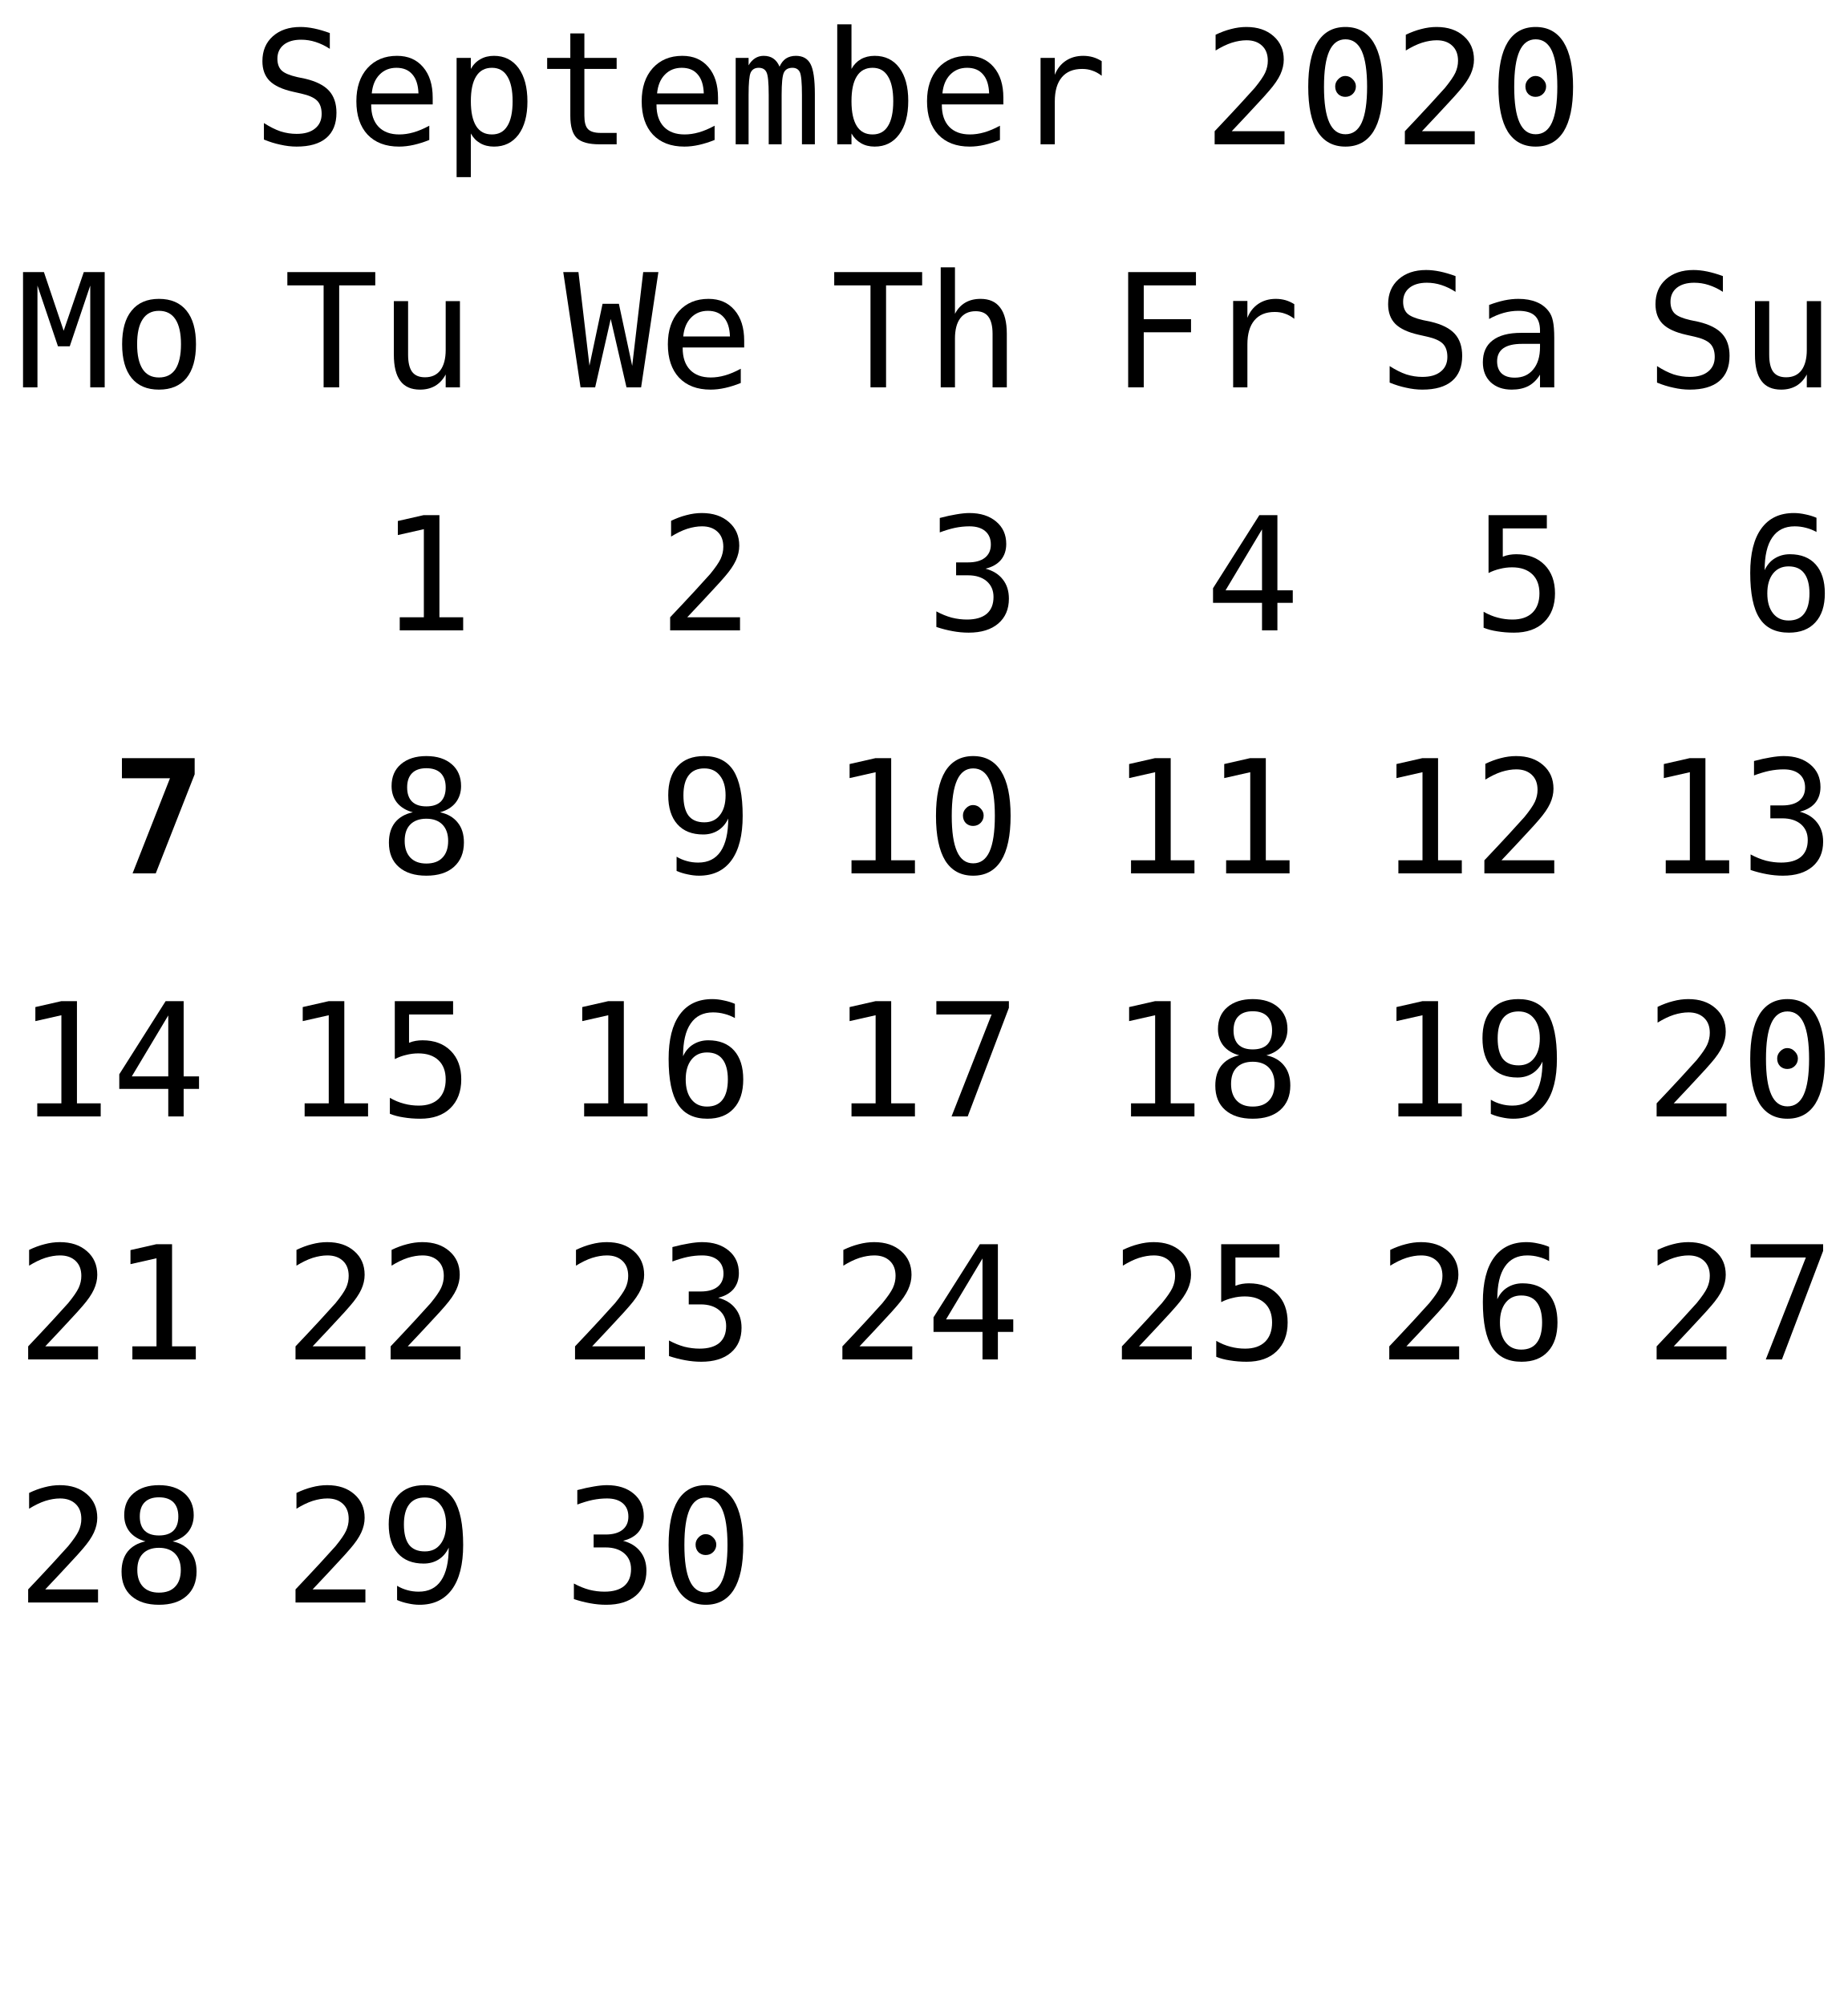
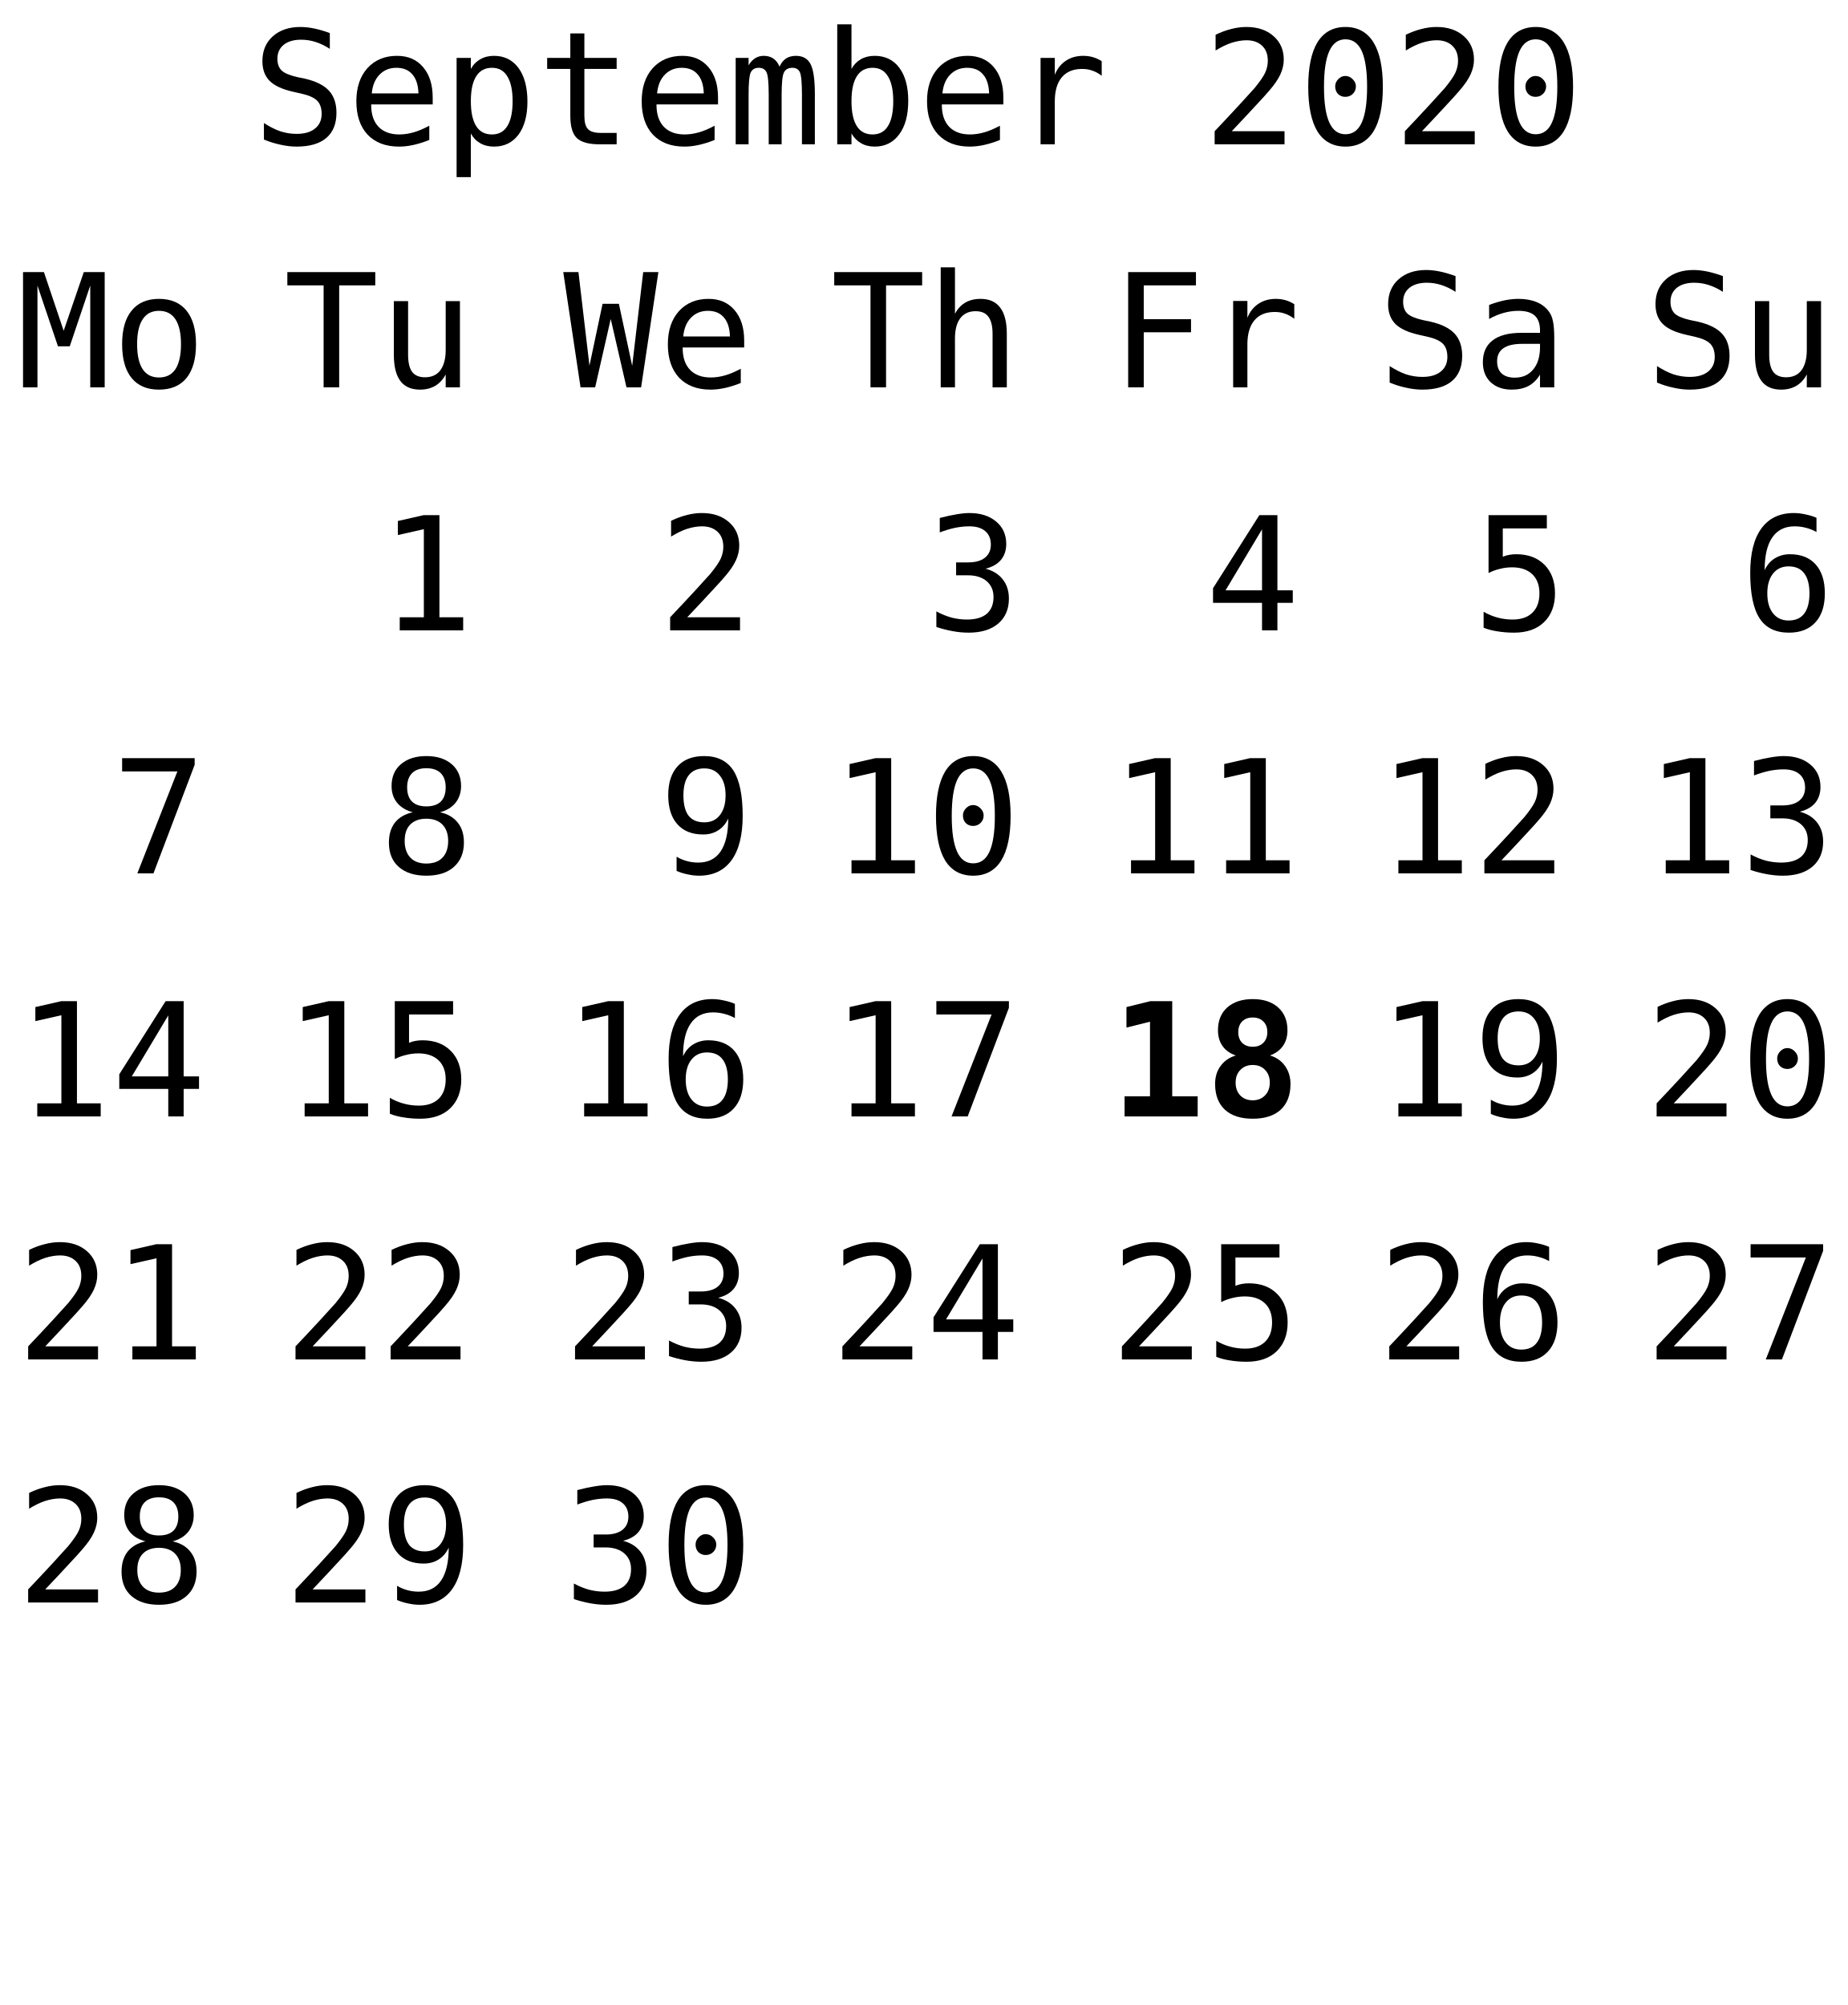
<svg xmlns="http://www.w3.org/2000/svg" xmlns:xlink="http://www.w3.org/1999/xlink" width="152pt" height="165pt" viewBox="0 0 152 165" version="1.1">
  <defs>
    <g>
      <symbol overflow="visible" id="glyph0-0">
        <path style="stroke:none;" d="M 0.656 2.297 L 0.656 -9.172 L 7.156 -9.172 L 7.156 2.297 Z M 1.391 1.578 L 6.438 1.578 L 6.438 -8.438 L 1.391 -8.438 Z M 1.391 1.578 " />
      </symbol>
      <symbol overflow="visible" id="glyph0-1">
        <path style="stroke:none;" d="M 6.422 -9.156 L 6.422 -7.859 C 6.035 -8.109 5.645 -8.297 5.25 -8.422 C 4.863 -8.547 4.469 -8.609 4.062 -8.609 C 3.457 -8.609 2.977 -8.469 2.625 -8.188 C 2.281 -7.906 2.109 -7.523 2.109 -7.047 C 2.109 -6.629 2.223 -6.305 2.453 -6.078 C 2.68 -5.859 3.113 -5.676 3.75 -5.531 L 4.422 -5.391 C 5.305 -5.18 5.953 -4.852 6.359 -4.406 C 6.766 -3.957 6.969 -3.352 6.969 -2.594 C 6.969 -1.688 6.688 -0.992 6.125 -0.516 C 5.57 -0.047 4.758 0.188 3.688 0.188 C 3.25 0.188 2.805 0.133 2.359 0.031 C 1.91 -0.062 1.457 -0.203 1 -0.391 L 1 -1.75 C 1.488 -1.438 1.945 -1.207 2.375 -1.062 C 2.812 -0.926 3.25 -0.859 3.688 -0.859 C 4.344 -0.859 4.848 -1.004 5.203 -1.297 C 5.566 -1.586 5.75 -1.988 5.75 -2.5 C 5.75 -2.977 5.625 -3.344 5.375 -3.594 C 5.125 -3.844 4.691 -4.035 4.078 -4.172 L 3.391 -4.328 C 2.516 -4.523 1.875 -4.82 1.469 -5.219 C 1.07 -5.625 0.875 -6.164 0.875 -6.844 C 0.875 -7.695 1.16 -8.379 1.734 -8.891 C 2.305 -9.398 3.062 -9.656 4 -9.656 C 4.363 -9.656 4.742 -9.613 5.141 -9.531 C 5.547 -9.445 5.973 -9.32 6.422 -9.156 Z M 6.422 -9.156 " />
      </symbol>
      <symbol overflow="visible" id="glyph0-2">
        <path style="stroke:none;" d="M 7.062 -3.844 L 7.062 -3.281 L 2 -3.281 L 2 -3.234 C 2 -2.461 2.203 -1.863 2.609 -1.438 C 3.016 -1.02 3.582 -0.812 4.312 -0.812 C 4.688 -0.812 5.078 -0.867 5.484 -0.984 C 5.891 -1.098 6.32 -1.281 6.781 -1.531 L 6.781 -0.359 C 6.344 -0.18 5.914 -0.047 5.5 0.047 C 5.082 0.141 4.68 0.188 4.297 0.188 C 3.191 0.188 2.328 -0.141 1.703 -0.797 C 1.086 -1.461 0.781 -2.379 0.781 -3.547 C 0.781 -4.68 1.082 -5.586 1.688 -6.266 C 2.301 -6.941 3.113 -7.281 4.125 -7.281 C 5.031 -7.281 5.742 -6.973 6.266 -6.359 C 6.797 -5.742 7.062 -4.906 7.062 -3.844 Z M 5.891 -4.188 C 5.867 -4.875 5.703 -5.395 5.391 -5.75 C 5.086 -6.113 4.648 -6.297 4.078 -6.297 C 3.516 -6.297 3.051 -6.109 2.688 -5.734 C 2.32 -5.359 2.109 -4.844 2.047 -4.188 Z M 5.891 -4.188 " />
      </symbol>
      <symbol overflow="visible" id="glyph0-3">
        <path style="stroke:none;" d="M 2.375 -0.891 L 2.375 2.703 L 1.203 2.703 L 1.203 -7.109 L 2.375 -7.109 L 2.375 -6.203 C 2.57 -6.555 2.832 -6.82 3.156 -7 C 3.477 -7.188 3.852 -7.281 4.281 -7.281 C 5.133 -7.281 5.805 -6.945 6.297 -6.281 C 6.785 -5.613 7.031 -4.691 7.031 -3.516 C 7.031 -2.367 6.785 -1.461 6.297 -0.797 C 5.805 -0.141 5.133 0.188 4.281 0.188 C 3.844 0.188 3.461 0.094 3.141 -0.094 C 2.816 -0.281 2.562 -0.547 2.375 -0.891 Z M 5.812 -3.547 C 5.812 -4.453 5.664 -5.133 5.375 -5.594 C 5.094 -6.062 4.672 -6.297 4.109 -6.297 C 3.535 -6.297 3.102 -6.062 2.812 -5.594 C 2.52 -5.133 2.375 -4.453 2.375 -3.547 C 2.375 -2.648 2.52 -1.969 2.812 -1.5 C 3.102 -1.039 3.535 -0.812 4.109 -0.812 C 4.672 -0.812 5.094 -1.039 5.375 -1.5 C 5.664 -1.957 5.812 -2.641 5.812 -3.547 Z M 5.812 -3.547 " />
      </symbol>
      <symbol overflow="visible" id="glyph0-4">
        <path style="stroke:none;" d="M 3.891 -9.125 L 3.891 -7.109 L 6.547 -7.109 L 6.547 -6.203 L 3.891 -6.203 L 3.891 -2.344 C 3.891 -1.82 3.988 -1.457 4.188 -1.25 C 4.395 -1.039 4.742 -0.938 5.234 -0.938 L 6.547 -0.938 L 6.547 0 L 5.125 0 C 4.25 0 3.629 -0.172 3.266 -0.516 C 2.91 -0.867 2.734 -1.477 2.734 -2.344 L 2.734 -6.203 L 0.828 -6.203 L 0.828 -7.109 L 2.734 -7.109 L 2.734 -9.125 Z M 3.891 -9.125 " />
      </symbol>
      <symbol overflow="visible" id="glyph0-5">
        <path style="stroke:none;" d="M 4.297 -6.391 C 4.43 -6.691 4.609 -6.914 4.828 -7.062 C 5.055 -7.207 5.328 -7.281 5.641 -7.281 C 6.211 -7.281 6.613 -7.055 6.844 -6.609 C 7.082 -6.172 7.203 -5.344 7.203 -4.125 L 7.203 0 L 6.141 0 L 6.141 -4.062 C 6.141 -5.07 6.082 -5.695 5.969 -5.938 C 5.852 -6.176 5.648 -6.297 5.359 -6.297 C 5.016 -6.297 4.781 -6.164 4.656 -5.906 C 4.531 -5.645 4.469 -5.031 4.469 -4.062 L 4.469 0 L 3.406 0 L 3.406 -4.062 C 3.406 -5.082 3.344 -5.707 3.219 -5.938 C 3.102 -6.176 2.891 -6.297 2.578 -6.297 C 2.266 -6.297 2.047 -6.164 1.922 -5.906 C 1.805 -5.645 1.75 -5.031 1.75 -4.062 L 1.75 0 L 0.688 0 L 0.688 -7.109 L 1.75 -7.109 L 1.75 -6.5 C 1.895 -6.75 2.07 -6.941 2.281 -7.078 C 2.488 -7.211 2.723 -7.281 2.984 -7.281 C 3.305 -7.281 3.57 -7.207 3.781 -7.062 C 4 -6.914 4.172 -6.691 4.297 -6.391 Z M 4.297 -6.391 " />
      </symbol>
      <symbol overflow="visible" id="glyph0-6">
        <path style="stroke:none;" d="M 5.828 -3.547 C 5.828 -4.453 5.68 -5.133 5.391 -5.594 C 5.109 -6.062 4.688 -6.297 4.125 -6.297 C 3.551 -6.297 3.117 -6.062 2.828 -5.594 C 2.535 -5.133 2.391 -4.453 2.391 -3.547 C 2.391 -2.648 2.535 -1.969 2.828 -1.5 C 3.117 -1.039 3.551 -0.812 4.125 -0.812 C 4.688 -0.812 5.109 -1.039 5.391 -1.5 C 5.68 -1.957 5.828 -2.641 5.828 -3.547 Z M 2.391 -6.203 C 2.578 -6.547 2.832 -6.812 3.156 -7 C 3.488 -7.188 3.867 -7.281 4.297 -7.281 C 5.16 -7.281 5.836 -6.953 6.328 -6.297 C 6.816 -5.641 7.062 -4.734 7.062 -3.578 C 7.062 -2.398 6.812 -1.477 6.312 -0.812 C 5.82 -0.145 5.148 0.188 4.297 0.188 C 3.867 0.188 3.492 0.094 3.172 -0.094 C 2.848 -0.281 2.586 -0.547 2.391 -0.891 L 2.391 0 L 1.219 0 L 1.219 -9.875 L 2.391 -9.875 Z M 2.391 -6.203 " />
      </symbol>
      <symbol overflow="visible" id="glyph0-7">
        <path style="stroke:none;" d="M 7.328 -5.641 C 7.078 -5.836 6.82 -5.977 6.562 -6.062 C 6.312 -6.156 6.031 -6.203 5.719 -6.203 C 4.988 -6.203 4.43 -5.973 4.047 -5.516 C 3.66 -5.055 3.469 -4.395 3.469 -3.531 L 3.469 0 L 2.297 0 L 2.297 -7.109 L 3.469 -7.109 L 3.469 -5.719 C 3.664 -6.219 3.969 -6.602 4.375 -6.875 C 4.781 -7.145 5.258 -7.281 5.812 -7.281 C 6.094 -7.281 6.359 -7.242 6.609 -7.172 C 6.859 -7.098 7.098 -6.988 7.328 -6.844 Z M 7.328 -5.641 " />
      </symbol>
      <symbol overflow="visible" id="glyph0-8">
        <path style="stroke:none;" d="" />
      </symbol>
      <symbol overflow="visible" id="glyph0-9">
        <path style="stroke:none;" d="M 2.375 -1.078 L 6.719 -1.078 L 6.719 0 L 0.969 0 L 0.969 -1.078 C 1.758 -1.91 2.445 -2.645 3.031 -3.281 C 3.625 -3.926 4.035 -4.379 4.266 -4.641 C 4.691 -5.16 4.977 -5.578 5.125 -5.891 C 5.27 -6.211 5.344 -6.539 5.344 -6.875 C 5.344 -7.406 5.188 -7.816 4.875 -8.109 C 4.562 -8.41 4.133 -8.562 3.594 -8.562 C 3.207 -8.562 2.801 -8.492 2.375 -8.359 C 1.957 -8.223 1.516 -8.008 1.047 -7.719 L 1.047 -9.016 C 1.473 -9.223 1.895 -9.379 2.312 -9.484 C 2.738 -9.598 3.16 -9.656 3.578 -9.656 C 4.504 -9.656 5.25 -9.406 5.812 -8.906 C 6.375 -8.414 6.656 -7.77 6.656 -6.969 C 6.656 -6.562 6.562 -6.156 6.375 -5.75 C 6.188 -5.344 5.879 -4.895 5.453 -4.406 C 5.223 -4.133 4.879 -3.754 4.422 -3.266 C 3.973 -2.773 3.289 -2.047 2.375 -1.078 Z M 2.375 -1.078 " />
      </symbol>
      <symbol overflow="visible" id="glyph0-10">
        <path style="stroke:none;" d="M 3.062 -4.766 C 3.062 -4.992 3.145 -5.191 3.312 -5.359 C 3.477 -5.535 3.672 -5.625 3.891 -5.625 C 4.129 -5.625 4.332 -5.535 4.5 -5.359 C 4.676 -5.191 4.766 -4.992 4.766 -4.766 C 4.766 -4.523 4.68 -4.32 4.516 -4.156 C 4.348 -3.988 4.141 -3.906 3.891 -3.906 C 3.66 -3.906 3.461 -3.984 3.297 -4.141 C 3.141 -4.305 3.062 -4.516 3.062 -4.766 Z M 3.906 -8.641 C 3.312 -8.641 2.867 -8.316 2.578 -7.672 C 2.285 -7.023 2.141 -6.047 2.141 -4.734 C 2.141 -3.422 2.285 -2.441 2.578 -1.797 C 2.867 -1.148 3.312 -0.828 3.906 -0.828 C 4.508 -0.828 4.957 -1.148 5.25 -1.797 C 5.539 -2.441 5.688 -3.422 5.688 -4.734 C 5.688 -6.047 5.539 -7.023 5.25 -7.672 C 4.957 -8.316 4.508 -8.641 3.906 -8.641 Z M 3.906 -9.656 C 4.914 -9.656 5.68 -9.238 6.203 -8.406 C 6.723 -7.57 6.984 -6.348 6.984 -4.734 C 6.984 -3.109 6.723 -1.879 6.203 -1.047 C 5.68 -0.223 4.914 0.188 3.906 0.188 C 2.895 0.188 2.129 -0.223 1.609 -1.047 C 1.098 -1.879 0.844 -3.109 0.844 -4.734 C 0.844 -6.348 1.098 -7.57 1.609 -8.406 C 2.129 -9.238 2.895 -9.656 3.906 -9.656 Z M 3.906 -9.656 " />
      </symbol>
      <symbol overflow="visible" id="glyph0-11">
        <path style="stroke:none;" d="M 0.297 -9.484 L 7.531 -9.484 L 7.531 -8.391 L 4.562 -8.391 L 4.562 0 L 3.281 0 L 3.281 -8.391 L 0.297 -8.391 Z M 0.297 -9.484 " />
      </symbol>
      <symbol overflow="visible" id="glyph0-12">
        <path style="stroke:none;" d="M 1.234 -2.688 L 1.234 -7.094 L 2.406 -7.094 L 2.406 -2.688 C 2.406 -2.051 2.516 -1.582 2.734 -1.281 C 2.961 -0.977 3.316 -0.828 3.797 -0.828 C 4.348 -0.828 4.77 -1.02 5.062 -1.406 C 5.352 -1.801 5.5 -2.359 5.5 -3.078 L 5.5 -7.094 L 6.672 -7.094 L 6.672 0 L 5.5 0 L 5.5 -1.062 C 5.289 -0.656 5.004 -0.344 4.641 -0.125 C 4.285 0.082 3.867 0.188 3.391 0.188 C 2.66 0.188 2.117 -0.051 1.766 -0.531 C 1.41 -1.008 1.234 -1.727 1.234 -2.688 Z M 1.234 -2.688 " />
      </symbol>
      <symbol overflow="visible" id="glyph0-13">
        <path style="stroke:none;" d="M 1.719 -1.078 L 3.703 -1.078 L 3.703 -8.328 L 1.562 -7.844 L 1.562 -9 L 3.688 -9.484 L 4.984 -9.484 L 4.984 -1.078 L 6.938 -1.078 L 6.938 0 L 1.719 0 Z M 1.719 -1.078 " />
      </symbol>
      <symbol overflow="visible" id="glyph0-14">
        <path style="stroke:none;" d="M 0 -9.484 L 1.25 -9.484 L 2.156 -1.781 L 3.234 -6.875 L 4.578 -6.875 L 5.672 -1.766 L 6.578 -9.484 L 7.828 -9.484 L 6.406 0 L 5.203 0 L 3.906 -5.625 L 2.625 0 L 1.422 0 Z M 0 -9.484 " />
      </symbol>
      <symbol overflow="visible" id="glyph0-15">
        <path style="stroke:none;" d="M 6.672 -4.406 L 6.672 0 L 5.5 0 L 5.5 -4.406 C 5.5 -5.039 5.383 -5.508 5.156 -5.812 C 4.938 -6.113 4.586 -6.266 4.109 -6.266 C 3.555 -6.266 3.133 -6.07 2.844 -5.688 C 2.551 -5.301 2.406 -4.742 2.406 -4.016 L 2.406 0 L 1.234 0 L 1.234 -9.875 L 2.406 -9.875 L 2.406 -6.047 C 2.613 -6.453 2.895 -6.758 3.25 -6.969 C 3.602 -7.176 4.023 -7.281 4.516 -7.281 C 5.234 -7.281 5.77 -7.039 6.125 -6.562 C 6.488 -6.094 6.672 -5.375 6.672 -4.406 Z M 6.672 -4.406 " />
      </symbol>
      <symbol overflow="visible" id="glyph0-16">
        <path style="stroke:none;" d="M 4.922 -5.078 C 5.547 -4.91 6.02 -4.613 6.344 -4.188 C 6.676 -3.77 6.844 -3.242 6.844 -2.609 C 6.844 -1.742 6.551 -1.062 5.969 -0.562 C 5.383 -0.062 4.57 0.188 3.531 0.188 C 3.094 0.188 2.648 0.145 2.203 0.062 C 1.754 -0.02 1.312 -0.133 0.875 -0.281 L 0.875 -1.562 C 1.301 -1.332 1.723 -1.16 2.141 -1.047 C 2.566 -0.941 2.984 -0.891 3.391 -0.891 C 4.098 -0.891 4.641 -1.047 5.016 -1.359 C 5.391 -1.68 5.578 -2.145 5.578 -2.75 C 5.578 -3.289 5.391 -3.723 5.016 -4.047 C 4.641 -4.367 4.129 -4.531 3.484 -4.531 L 2.5 -4.531 L 2.5 -5.594 L 3.484 -5.594 C 4.078 -5.594 4.535 -5.719 4.859 -5.969 C 5.191 -6.227 5.359 -6.594 5.359 -7.062 C 5.359 -7.539 5.203 -7.91 4.891 -8.172 C 4.586 -8.43 4.156 -8.562 3.594 -8.562 C 3.207 -8.562 2.812 -8.52 2.406 -8.438 C 2.008 -8.352 1.594 -8.227 1.156 -8.062 L 1.156 -9.25 C 1.664 -9.383 2.117 -9.484 2.516 -9.547 C 2.922 -9.617 3.281 -9.656 3.594 -9.656 C 4.508 -9.656 5.242 -9.422 5.797 -8.953 C 6.348 -8.492 6.625 -7.879 6.625 -7.109 C 6.625 -6.586 6.477 -6.148 6.188 -5.797 C 5.895 -5.453 5.473 -5.211 4.922 -5.078 Z M 4.922 -5.078 " />
      </symbol>
      <symbol overflow="visible" id="glyph0-17">
        <path style="stroke:none;" d="M 1.484 -9.484 L 7.062 -9.484 L 7.062 -8.391 L 2.766 -8.391 L 2.766 -5.609 L 6.656 -5.609 L 6.656 -4.531 L 2.766 -4.531 L 2.766 0 L 1.484 0 Z M 1.484 -9.484 " />
      </symbol>
      <symbol overflow="visible" id="glyph0-18">
        <path style="stroke:none;" d="M 4.672 -8.312 L 1.672 -3.297 L 4.672 -3.297 Z M 4.453 -9.484 L 5.938 -9.484 L 5.938 -3.297 L 7.203 -3.297 L 7.203 -2.266 L 5.938 -2.266 L 5.938 0 L 4.672 0 L 4.672 -2.266 L 0.641 -2.266 L 0.641 -3.469 Z M 4.453 -9.484 " />
      </symbol>
      <symbol overflow="visible" id="glyph0-19">
        <path style="stroke:none;" d="M 4.453 -3.578 L 4.062 -3.578 C 3.383 -3.578 2.875 -3.457 2.531 -3.219 C 2.188 -2.977 2.016 -2.617 2.016 -2.141 C 2.016 -1.711 2.141 -1.379 2.391 -1.141 C 2.648 -0.91 3.008 -0.797 3.469 -0.797 C 4.113 -0.797 4.617 -1.02 4.984 -1.469 C 5.359 -1.914 5.547 -2.531 5.547 -3.312 L 5.547 -3.578 Z M 6.719 -4.062 L 6.719 0 L 5.547 0 L 5.547 -1.047 C 5.297 -0.629 4.977 -0.316 4.594 -0.109 C 4.219 0.086 3.758 0.188 3.219 0.188 C 2.5 0.188 1.922 -0.016 1.484 -0.422 C 1.055 -0.836 0.844 -1.383 0.844 -2.062 C 0.844 -2.852 1.109 -3.453 1.641 -3.859 C 2.172 -4.273 2.953 -4.484 3.984 -4.484 L 5.547 -4.484 L 5.547 -4.672 C 5.547 -5.234 5.398 -5.645 5.109 -5.906 C 4.828 -6.164 4.379 -6.297 3.766 -6.297 C 3.359 -6.297 2.953 -6.238 2.547 -6.125 C 2.141 -6.008 1.742 -5.844 1.359 -5.625 L 1.359 -6.781 C 1.797 -6.945 2.211 -7.07 2.609 -7.156 C 3.004 -7.238 3.391 -7.281 3.766 -7.281 C 4.348 -7.281 4.848 -7.191 5.266 -7.016 C 5.68 -6.848 6.02 -6.586 6.281 -6.234 C 6.438 -6.023 6.547 -5.766 6.609 -5.453 C 6.68 -5.141 6.719 -4.676 6.719 -4.062 Z M 6.719 -4.062 " />
      </symbol>
      <symbol overflow="visible" id="glyph0-20">
        <path style="stroke:none;" d="M 1.312 -9.484 L 6.109 -9.484 L 6.109 -8.391 L 2.484 -8.391 L 2.484 -6.062 C 2.66 -6.133 2.844 -6.188 3.031 -6.219 C 3.219 -6.25 3.406 -6.266 3.594 -6.266 C 4.57 -6.266 5.348 -5.973 5.922 -5.391 C 6.492 -4.816 6.781 -4.035 6.781 -3.047 C 6.781 -2.047 6.477 -1.254 5.875 -0.672 C 5.281 -0.098 4.457 0.188 3.406 0.188 C 2.906 0.188 2.445 0.148 2.031 0.078 C 1.613 0.016 1.238 -0.082 0.906 -0.219 L 0.906 -1.531 C 1.289 -1.312 1.68 -1.148 2.078 -1.047 C 2.473 -0.941 2.875 -0.891 3.281 -0.891 C 3.988 -0.891 4.535 -1.078 4.922 -1.453 C 5.305 -1.828 5.5 -2.359 5.5 -3.047 C 5.5 -3.723 5.301 -4.25 4.906 -4.625 C 4.508 -5 3.957 -5.188 3.25 -5.188 C 2.906 -5.188 2.57 -5.145 2.25 -5.062 C 1.926 -4.988 1.613 -4.875 1.312 -4.719 Z M 1.312 -9.484 " />
      </symbol>
      <symbol overflow="visible" id="glyph0-21">
        <path style="stroke:none;" d="M 6.297 -9.266 L 6.297 -8.094 C 6.023 -8.25 5.738 -8.363 5.438 -8.438 C 5.133 -8.52 4.82 -8.562 4.5 -8.562 C 3.688 -8.562 3.07 -8.254 2.656 -7.641 C 2.238 -7.035 2.031 -6.141 2.031 -4.953 C 2.227 -5.379 2.504 -5.703 2.859 -5.922 C 3.223 -6.148 3.641 -6.266 4.109 -6.266 C 5.023 -6.266 5.734 -5.984 6.234 -5.422 C 6.734 -4.859 6.984 -4.066 6.984 -3.047 C 6.984 -2.016 6.723 -1.219 6.203 -0.656 C 5.691 -0.094 4.969 0.188 4.031 0.188 C 2.926 0.188 2.117 -0.207 1.609 -1 C 1.098 -1.789 0.844 -3.035 0.844 -4.734 C 0.844 -6.328 1.148 -7.547 1.766 -8.391 C 2.379 -9.234 3.27 -9.656 4.438 -9.656 C 4.75 -9.656 5.062 -9.617 5.375 -9.547 C 5.695 -9.484 6.004 -9.391 6.297 -9.266 Z M 4 -5.266 C 3.457 -5.266 3.031 -5.066 2.719 -4.672 C 2.406 -4.273 2.25 -3.734 2.25 -3.047 C 2.25 -2.348 2.406 -1.801 2.719 -1.406 C 3.031 -1.008 3.457 -0.812 4 -0.812 C 4.57 -0.812 5 -1 5.281 -1.375 C 5.57 -1.75 5.719 -2.305 5.719 -3.047 C 5.719 -3.773 5.57 -4.328 5.281 -4.703 C 5 -5.078 4.57 -5.266 4 -5.266 Z M 4 -5.266 " />
      </symbol>
      <symbol overflow="visible" id="glyph0-22">
        <path style="stroke:none;" d="M 0.547 -9.484 L 2.266 -9.484 L 3.891 -4.656 L 5.547 -9.484 L 7.266 -9.484 L 7.266 0 L 6.078 0 L 6.078 -8.375 L 4.391 -3.375 L 3.422 -3.375 L 1.734 -8.375 L 1.734 0 L 0.547 0 Z M 0.547 -9.484 " />
      </symbol>
      <symbol overflow="visible" id="glyph0-23">
        <path style="stroke:none;" d="M 3.906 -6.297 C 3.312 -6.297 2.863 -6.062 2.562 -5.594 C 2.258 -5.133 2.109 -4.453 2.109 -3.547 C 2.109 -2.648 2.258 -1.969 2.562 -1.5 C 2.863 -1.039 3.312 -0.812 3.906 -0.812 C 4.508 -0.812 4.961 -1.039 5.266 -1.5 C 5.566 -1.969 5.719 -2.648 5.719 -3.547 C 5.719 -4.453 5.566 -5.133 5.266 -5.594 C 4.961 -6.062 4.508 -6.297 3.906 -6.297 Z M 3.906 -7.281 C 4.895 -7.281 5.648 -6.957 6.172 -6.312 C 6.691 -5.676 6.953 -4.754 6.953 -3.547 C 6.953 -2.336 6.691 -1.41 6.172 -0.766 C 5.648 -0.129 4.895 0.188 3.906 0.188 C 2.926 0.188 2.176 -0.129 1.656 -0.766 C 1.133 -1.41 0.875 -2.336 0.875 -3.547 C 0.875 -4.754 1.133 -5.676 1.656 -6.312 C 2.176 -6.957 2.926 -7.281 3.906 -7.281 Z M 3.906 -7.281 " />
      </symbol>
      <symbol overflow="visible" id="glyph0-24">
+         <path style="stroke:none;" d="M 0.875 -9.484 L 6.844 -9.484 L 6.844 -8.938 L 3.453 0 L 2.125 0 L 5.422 -8.391 L 0.875 -8.391 Z M 0.875 -9.484 " />
+       </symbol>
+       <symbol overflow="visible" id="glyph0-25">
        <path style="stroke:none;" d="M 3.906 -4.5 C 3.332 -4.5 2.891 -4.336 2.578 -4.016 C 2.273 -3.703 2.125 -3.254 2.125 -2.672 C 2.125 -2.086 2.281 -1.629 2.594 -1.297 C 2.906 -0.973 3.344 -0.812 3.906 -0.812 C 4.488 -0.812 4.93 -0.973 5.234 -1.297 C 5.547 -1.617 5.703 -2.078 5.703 -2.672 C 5.703 -3.242 5.547 -3.691 5.234 -4.016 C 4.922 -4.336 4.477 -4.5 3.906 -4.5 Z M 2.797 -5.031 C 2.242 -5.176 1.812 -5.438 1.5 -5.812 C 1.195 -6.195 1.047 -6.656 1.047 -7.188 C 1.047 -7.945 1.301 -8.547 1.812 -8.984 C 2.332 -9.43 3.031 -9.656 3.906 -9.656 C 4.789 -9.656 5.488 -9.43 6 -8.984 C 6.508 -8.547 6.766 -7.945 6.766 -7.188 C 6.766 -6.656 6.613 -6.195 6.312 -5.812 C 6.008 -5.438 5.582 -5.176 5.031 -5.031 C 5.664 -4.895 6.148 -4.613 6.484 -4.188 C 6.828 -3.77 7 -3.223 7 -2.547 C 7 -1.691 6.723 -1.02 6.172 -0.531 C 5.629 -0.051 4.875 0.188 3.906 0.188 C 2.945 0.188 2.191 -0.051 1.641 -0.531 C 1.098 -1.008 0.828 -1.676 0.828 -2.531 C 0.828 -3.207 0.992 -3.758 1.328 -4.188 C 1.672 -4.613 2.16 -4.895 2.797 -5.031 Z M 2.328 -7.078 C 2.328 -6.566 2.461 -6.176 2.734 -5.906 C 3.004 -5.645 3.395 -5.516 3.906 -5.516 C 4.426 -5.516 4.82 -5.645 5.094 -5.906 C 5.363 -6.176 5.5 -6.566 5.5 -7.078 C 5.5 -7.586 5.363 -7.977 5.094 -8.25 C 4.82 -8.52 4.426 -8.656 3.906 -8.656 C 3.395 -8.656 3.004 -8.52 2.734 -8.25 C 2.461 -7.977 2.328 -7.586 2.328 -7.078 Z M 2.328 -7.078 " />
      </symbol>
-       <symbol overflow="visible" id="glyph0-25">
+       <symbol overflow="visible" id="glyph0-26">
        <path style="stroke:none;" d="M 3.781 -4.203 C 4.332 -4.203 4.758 -4.398 5.062 -4.797 C 5.375 -5.191 5.531 -5.734 5.531 -6.422 C 5.531 -7.117 5.375 -7.66 5.062 -8.047 C 4.758 -8.441 4.332 -8.641 3.781 -8.641 C 3.219 -8.641 2.789 -8.453 2.5 -8.078 C 2.207 -7.703 2.062 -7.148 2.062 -6.422 C 2.062 -5.68 2.203 -5.125 2.484 -4.75 C 2.773 -4.383 3.207 -4.203 3.781 -4.203 Z M 1.5 -0.203 L 1.5 -1.375 C 1.758 -1.219 2.039 -1.098 2.344 -1.016 C 2.645 -0.93 2.957 -0.891 3.281 -0.891 C 4.094 -0.891 4.707 -1.195 5.125 -1.812 C 5.539 -2.426 5.75 -3.328 5.75 -4.516 C 5.551 -4.086 5.27 -3.758 4.906 -3.531 C 4.551 -3.312 4.145 -3.203 3.688 -3.203 C 2.77 -3.203 2.062 -3.484 1.562 -4.047 C 1.062 -4.609 0.812 -5.406 0.812 -6.438 C 0.812 -7.457 1.066 -8.25 1.578 -8.812 C 2.086 -9.375 2.816 -9.656 3.766 -9.656 C 4.859 -9.656 5.66 -9.258 6.172 -8.469 C 6.68 -7.676 6.938 -6.43 6.938 -4.734 C 6.938 -3.141 6.629 -1.922 6.016 -1.078 C 5.398 -0.234 4.508 0.188 3.344 0.188 C 3.031 0.188 2.719 0.148 2.406 0.078 C 2.094 0.016 1.789 -0.078 1.5 -0.203 Z M 1.5 -0.203 " />
-       </symbol>
-       <symbol overflow="visible" id="glyph0-26">
-         <path style="stroke:none;" d="M 0.875 -9.484 L 6.844 -9.484 L 6.844 -8.938 L 3.453 0 L 2.125 0 L 5.422 -8.391 L 0.875 -8.391 Z M 0.875 -9.484 " />
      </symbol>
      <symbol overflow="visible" id="glyph1-0">
        <path style="stroke:none;" d="M 0.656 2.297 L 0.656 -9.172 L 7.156 -9.172 L 7.156 2.297 Z M 1.391 1.578 L 6.438 1.578 L 6.438 -8.438 L 1.391 -8.438 Z M 1.391 1.578 " />
      </symbol>
      <symbol overflow="visible" id="glyph1-1">
-         <path style="stroke:none;" d="" />
+         <path style="stroke:none;" d="M 1.188 -1.656 L 3.281 -1.656 L 3.281 -7.797 L 1.344 -7.312 L 1.344 -9 L 3.297 -9.484 L 5.109 -9.484 L 5.109 -1.656 L 7.203 -1.656 L 7.203 0 L 1.188 0 Z M 1.188 -1.656 " />
      </symbol>
      <symbol overflow="visible" id="glyph1-2">
-         <path style="stroke:none;" d="M 0.859 -9.484 L 6.844 -9.484 L 6.844 -8.156 L 3.641 0 L 1.734 0 L 4.812 -7.828 L 0.859 -7.828 Z M 0.859 -9.484 " />
+         <path style="stroke:none;" d="M 3.906 -4.234 C 3.488 -4.234 3.148 -4.098 2.891 -3.828 C 2.629 -3.566 2.5 -3.219 2.5 -2.781 C 2.5 -2.344 2.629 -1.988 2.891 -1.719 C 3.148 -1.457 3.488 -1.328 3.906 -1.328 C 4.32 -1.328 4.66 -1.461 4.922 -1.734 C 5.18 -2.004 5.312 -2.352 5.312 -2.781 C 5.312 -3.219 5.18 -3.566 4.922 -3.828 C 4.672 -4.098 4.332 -4.234 3.906 -4.234 Z M 2.516 -5.016 C 2.035 -5.18 1.672 -5.441 1.422 -5.797 C 1.172 -6.148 1.047 -6.582 1.047 -7.094 C 1.047 -7.883 1.301 -8.508 1.812 -8.969 C 2.332 -9.426 3.031 -9.656 3.906 -9.656 C 4.789 -9.656 5.488 -9.426 6 -8.969 C 6.508 -8.508 6.766 -7.883 6.766 -7.094 C 6.766 -6.582 6.641 -6.148 6.391 -5.797 C 6.148 -5.453 5.797 -5.191 5.328 -5.016 C 5.859 -4.859 6.27 -4.57 6.562 -4.156 C 6.863 -3.738 7.016 -3.242 7.016 -2.672 C 7.016 -1.754 6.742 -1.047 6.203 -0.547 C 5.66 -0.055 4.895 0.188 3.906 0.188 C 2.926 0.188 2.164 -0.055 1.625 -0.547 C 1.082 -1.047 0.812 -1.754 0.812 -2.672 C 0.812 -3.254 0.961 -3.75 1.266 -4.156 C 1.566 -4.57 1.984 -4.859 2.516 -5.016 Z M 2.719 -6.938 C 2.719 -6.57 2.82 -6.281 3.031 -6.062 C 3.25 -5.844 3.539 -5.734 3.906 -5.734 C 4.281 -5.734 4.57 -5.844 4.781 -6.062 C 5 -6.281 5.109 -6.57 5.109 -6.938 C 5.109 -7.312 5 -7.602 4.781 -7.812 C 4.57 -8.031 4.281 -8.141 3.906 -8.141 C 3.539 -8.141 3.25 -8.031 3.031 -7.812 C 2.82 -7.594 2.719 -7.301 2.719 -6.938 Z M 2.719 -6.938 " />
      </symbol>
    </g>
  </defs>
  <g id="surface2">
    <g style="fill:rgb(0%,0%,0%);fill-opacity:1;">
      <use xlink:href="#glyph0-1" x="20.717" y="11.876" />
      <use xlink:href="#glyph0-2" x="28.543" y="11.876" />
      <use xlink:href="#glyph0-3" x="36.369" y="11.876" />
      <use xlink:href="#glyph0-4" x="44.195" y="11.876" />
      <use xlink:href="#glyph0-2" x="52.021" y="11.876" />
      <use xlink:href="#glyph0-5" x="59.848" y="11.876" />
      <use xlink:href="#glyph0-6" x="67.674" y="11.876" />
      <use xlink:href="#glyph0-2" x="75.5" y="11.876" />
      <use xlink:href="#glyph0-7" x="83.326" y="11.876" />
      <use xlink:href="#glyph0-8" x="91.152" y="11.876" />
      <use xlink:href="#glyph0-9" x="98.979" y="11.876" />
      <use xlink:href="#glyph0-10" x="106.805" y="11.876" />
      <use xlink:href="#glyph0-9" x="114.631" y="11.876" />
      <use xlink:href="#glyph0-10" x="122.457" y="11.876" />
    </g>
    <g style="fill:rgb(0%,0%,0%);fill-opacity:1;">
      <use xlink:href="#glyph0-11" x="23.348" y="31.876" />
      <use xlink:href="#glyph0-12" x="31.174" y="31.876" />
    </g>
    <g style="fill:rgb(0%,0%,0%);fill-opacity:1;">
      <use xlink:href="#glyph0-8" x="23.348" y="51.876" />
      <use xlink:href="#glyph0-13" x="31.174" y="51.876" />
    </g>
    <g style="fill:rgb(0%,0%,0%);fill-opacity:1;">
      <use xlink:href="#glyph0-14" x="46.348" y="31.876" />
      <use xlink:href="#glyph0-2" x="54.174" y="31.876" />
    </g>
    <g style="fill:rgb(0%,0%,0%);fill-opacity:1;">
      <use xlink:href="#glyph0-8" x="46.348" y="51.876" />
      <use xlink:href="#glyph0-9" x="54.174" y="51.876" />
    </g>
    <g style="fill:rgb(0%,0%,0%);fill-opacity:1;">
      <use xlink:href="#glyph0-11" x="68.348" y="31.876" />
      <use xlink:href="#glyph0-15" x="76.174" y="31.876" />
    </g>
    <g style="fill:rgb(0%,0%,0%);fill-opacity:1;">
      <use xlink:href="#glyph0-8" x="68.348" y="51.876" />
      <use xlink:href="#glyph0-16" x="76.174" y="51.876" />
    </g>
    <g style="fill:rgb(0%,0%,0%);fill-opacity:1;">
      <use xlink:href="#glyph0-17" x="91.348" y="31.876" />
      <use xlink:href="#glyph0-7" x="99.174" y="31.876" />
    </g>
    <g style="fill:rgb(0%,0%,0%);fill-opacity:1;">
      <use xlink:href="#glyph0-8" x="91.348" y="51.876" />
      <use xlink:href="#glyph0-18" x="99.174" y="51.876" />
    </g>
    <g style="fill:rgb(0%,0%,0%);fill-opacity:1;">
      <use xlink:href="#glyph0-1" x="113.348" y="31.876" />
      <use xlink:href="#glyph0-19" x="121.174" y="31.876" />
    </g>
    <g style="fill:rgb(0%,0%,0%);fill-opacity:1;">
      <use xlink:href="#glyph0-8" x="113.348" y="51.876" />
      <use xlink:href="#glyph0-20" x="121.174" y="51.876" />
    </g>
    <g style="fill:rgb(0%,0%,0%);fill-opacity:1;">
      <use xlink:href="#glyph0-1" x="135.348" y="31.876" />
      <use xlink:href="#glyph0-12" x="143.174" y="31.876" />
    </g>
    <g style="fill:rgb(0%,0%,0%);fill-opacity:1;">
      <use xlink:href="#glyph0-8" x="135.348" y="51.876" />
      <use xlink:href="#glyph0-21" x="143.174" y="51.876" />
    </g>
    <g style="fill:rgb(0%,0%,0%);fill-opacity:1;">
      <use xlink:href="#glyph0-22" x="1.348" y="31.876" />
      <use xlink:href="#glyph0-23" x="9.174" y="31.876" />
    </g>
    <g style="fill:rgb(0%,0%,0%);fill-opacity:1;">
-       <use xlink:href="#glyph1-1" x="1.348" y="71.876" />
-       <use xlink:href="#glyph1-2" x="9.174" y="71.876" />
+       <use xlink:href="#glyph0-8" x="1.348" y="71.876" />
+       <use xlink:href="#glyph0-24" x="9.174" y="71.876" />
    </g>
    <g style="fill:rgb(0%,0%,0%);fill-opacity:1;">
      <use xlink:href="#glyph0-8" x="23.348" y="71.876" />
-       <use xlink:href="#glyph0-24" x="31.174" y="71.876" />
+       <use xlink:href="#glyph0-25" x="31.174" y="71.876" />
    </g>
    <g style="fill:rgb(0%,0%,0%);fill-opacity:1;">
      <use xlink:href="#glyph0-8" x="46.348" y="71.876" />
-       <use xlink:href="#glyph0-25" x="54.174" y="71.876" />
+       <use xlink:href="#glyph0-26" x="54.174" y="71.876" />
    </g>
    <g style="fill:rgb(0%,0%,0%);fill-opacity:1;">
      <use xlink:href="#glyph0-13" x="68.348" y="71.876" />
      <use xlink:href="#glyph0-10" x="76.174" y="71.876" />
    </g>
    <g style="fill:rgb(0%,0%,0%);fill-opacity:1;">
      <use xlink:href="#glyph0-13" x="91.348" y="71.876" />
      <use xlink:href="#glyph0-13" x="99.174" y="71.876" />
    </g>
    <g style="fill:rgb(0%,0%,0%);fill-opacity:1;">
      <use xlink:href="#glyph0-13" x="113.348" y="71.876" />
      <use xlink:href="#glyph0-9" x="121.174" y="71.876" />
    </g>
    <g style="fill:rgb(0%,0%,0%);fill-opacity:1;">
      <use xlink:href="#glyph0-13" x="135.348" y="71.876" />
      <use xlink:href="#glyph0-16" x="143.174" y="71.876" />
    </g>
    <g style="fill:rgb(0%,0%,0%);fill-opacity:1;">
      <use xlink:href="#glyph0-13" x="1.348" y="91.876" />
      <use xlink:href="#glyph0-18" x="9.174" y="91.876" />
    </g>
    <g style="fill:rgb(0%,0%,0%);fill-opacity:1;">
      <use xlink:href="#glyph0-13" x="23.348" y="91.876" />
      <use xlink:href="#glyph0-20" x="31.174" y="91.876" />
    </g>
    <g style="fill:rgb(0%,0%,0%);fill-opacity:1;">
      <use xlink:href="#glyph0-13" x="46.348" y="91.876" />
      <use xlink:href="#glyph0-21" x="54.174" y="91.876" />
    </g>
    <g style="fill:rgb(0%,0%,0%);fill-opacity:1;">
      <use xlink:href="#glyph0-13" x="68.348" y="91.876" />
-       <use xlink:href="#glyph0-26" x="76.174" y="91.876" />
-     </g>
-     <g style="fill:rgb(0%,0%,0%);fill-opacity:1;">
-       <use xlink:href="#glyph0-13" x="91.348" y="91.876" />
-       <use xlink:href="#glyph0-24" x="99.174" y="91.876" />
+       <use xlink:href="#glyph0-24" x="76.174" y="91.876" />
+     </g>
+     <g style="fill:rgb(0%,0%,0%);fill-opacity:1;">
+       <use xlink:href="#glyph1-1" x="91.348" y="91.876" />
+       <use xlink:href="#glyph1-2" x="99.174" y="91.876" />
    </g>
    <g style="fill:rgb(0%,0%,0%);fill-opacity:1;">
      <use xlink:href="#glyph0-13" x="113.348" y="91.876" />
-       <use xlink:href="#glyph0-25" x="121.174" y="91.876" />
+       <use xlink:href="#glyph0-26" x="121.174" y="91.876" />
    </g>
    <g style="fill:rgb(0%,0%,0%);fill-opacity:1;">
      <use xlink:href="#glyph0-9" x="135.348" y="91.876" />
      <use xlink:href="#glyph0-10" x="143.174" y="91.876" />
    </g>
    <g style="fill:rgb(0%,0%,0%);fill-opacity:1;">
      <use xlink:href="#glyph0-9" x="1.348" y="111.876" />
      <use xlink:href="#glyph0-13" x="9.174" y="111.876" />
    </g>
    <g style="fill:rgb(0%,0%,0%);fill-opacity:1;">
      <use xlink:href="#glyph0-9" x="23.348" y="111.876" />
      <use xlink:href="#glyph0-9" x="31.174" y="111.876" />
    </g>
    <g style="fill:rgb(0%,0%,0%);fill-opacity:1;">
      <use xlink:href="#glyph0-9" x="46.348" y="111.876" />
      <use xlink:href="#glyph0-16" x="54.174" y="111.876" />
    </g>
    <g style="fill:rgb(0%,0%,0%);fill-opacity:1;">
      <use xlink:href="#glyph0-9" x="68.348" y="111.876" />
      <use xlink:href="#glyph0-18" x="76.174" y="111.876" />
    </g>
    <g style="fill:rgb(0%,0%,0%);fill-opacity:1;">
      <use xlink:href="#glyph0-9" x="91.348" y="111.876" />
      <use xlink:href="#glyph0-20" x="99.174" y="111.876" />
    </g>
    <g style="fill:rgb(0%,0%,0%);fill-opacity:1;">
      <use xlink:href="#glyph0-9" x="113.348" y="111.876" />
      <use xlink:href="#glyph0-21" x="121.174" y="111.876" />
    </g>
    <g style="fill:rgb(0%,0%,0%);fill-opacity:1;">
      <use xlink:href="#glyph0-9" x="135.348" y="111.876" />
-       <use xlink:href="#glyph0-26" x="143.174" y="111.876" />
+       <use xlink:href="#glyph0-24" x="143.174" y="111.876" />
    </g>
    <g style="fill:rgb(0%,0%,0%);fill-opacity:1;">
      <use xlink:href="#glyph0-9" x="1.348" y="131.876" />
-       <use xlink:href="#glyph0-24" x="9.174" y="131.876" />
+       <use xlink:href="#glyph0-25" x="9.174" y="131.876" />
    </g>
    <g style="fill:rgb(0%,0%,0%);fill-opacity:1;">
      <use xlink:href="#glyph0-9" x="23.348" y="131.876" />
-       <use xlink:href="#glyph0-25" x="31.174" y="131.876" />
+       <use xlink:href="#glyph0-26" x="31.174" y="131.876" />
    </g>
    <g style="fill:rgb(0%,0%,0%);fill-opacity:1;">
      <use xlink:href="#glyph0-16" x="46.348" y="131.876" />
      <use xlink:href="#glyph0-10" x="54.174" y="131.876" />
    </g>
  </g>
</svg>
